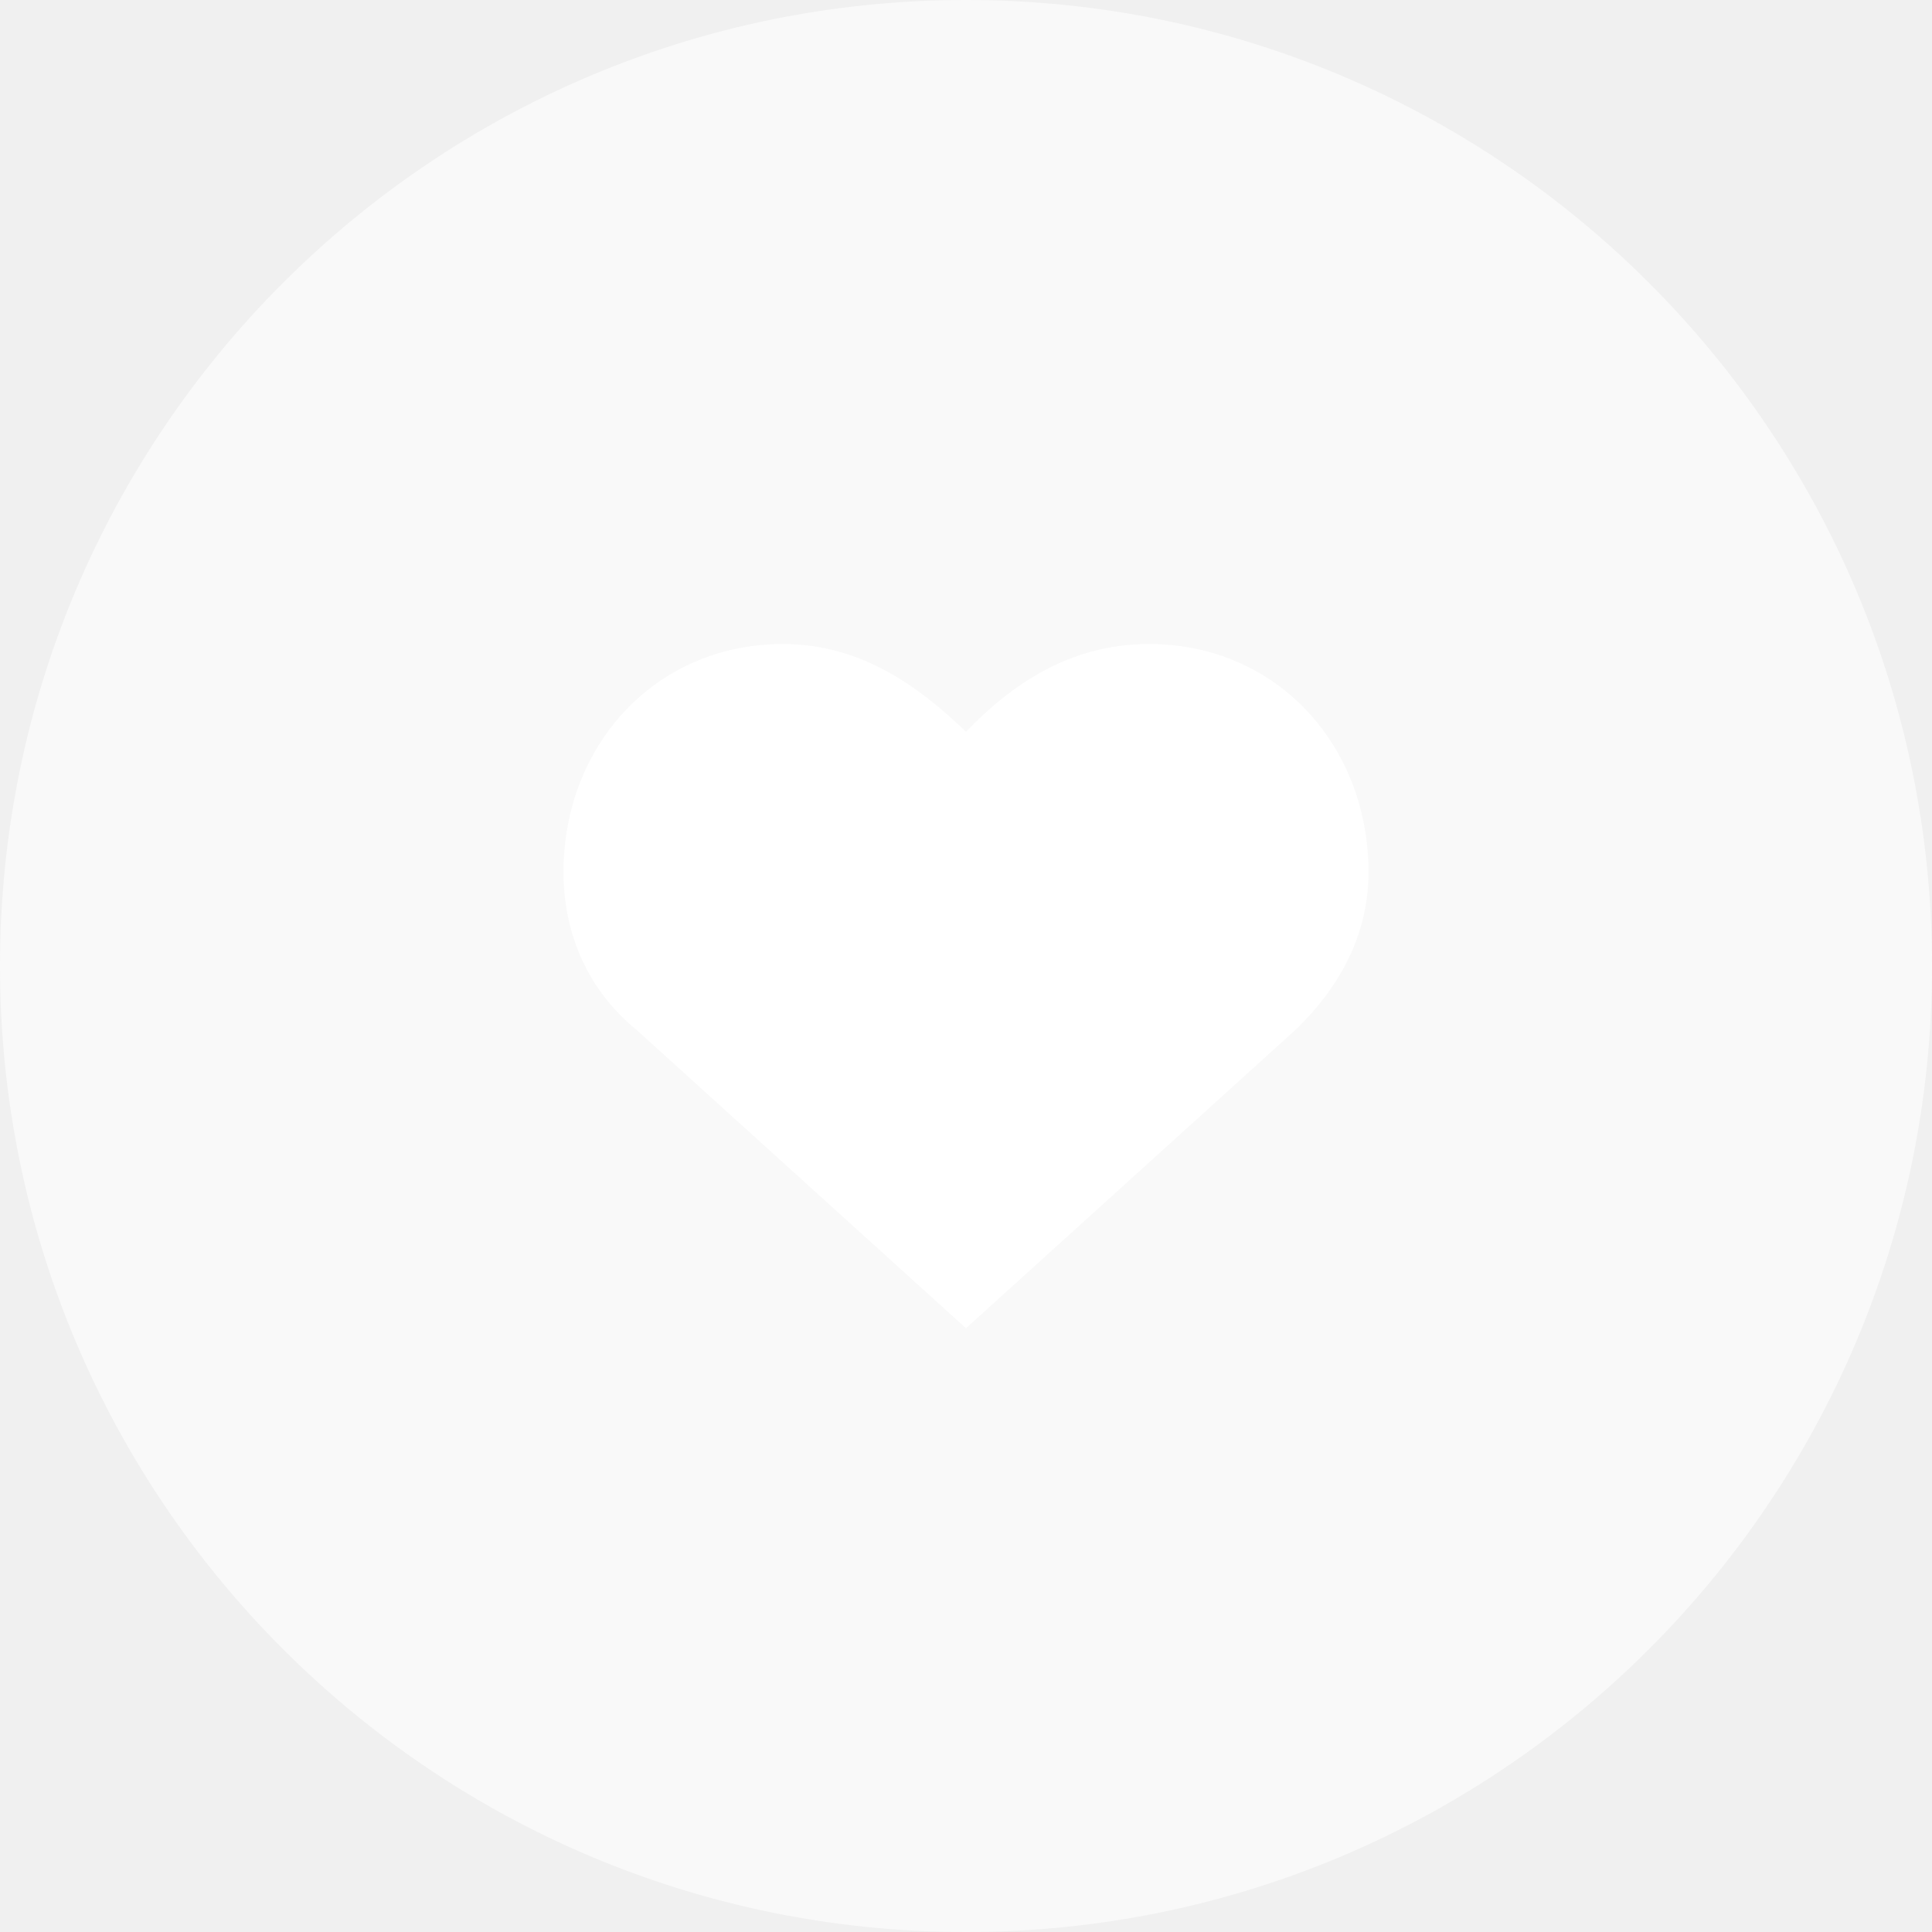
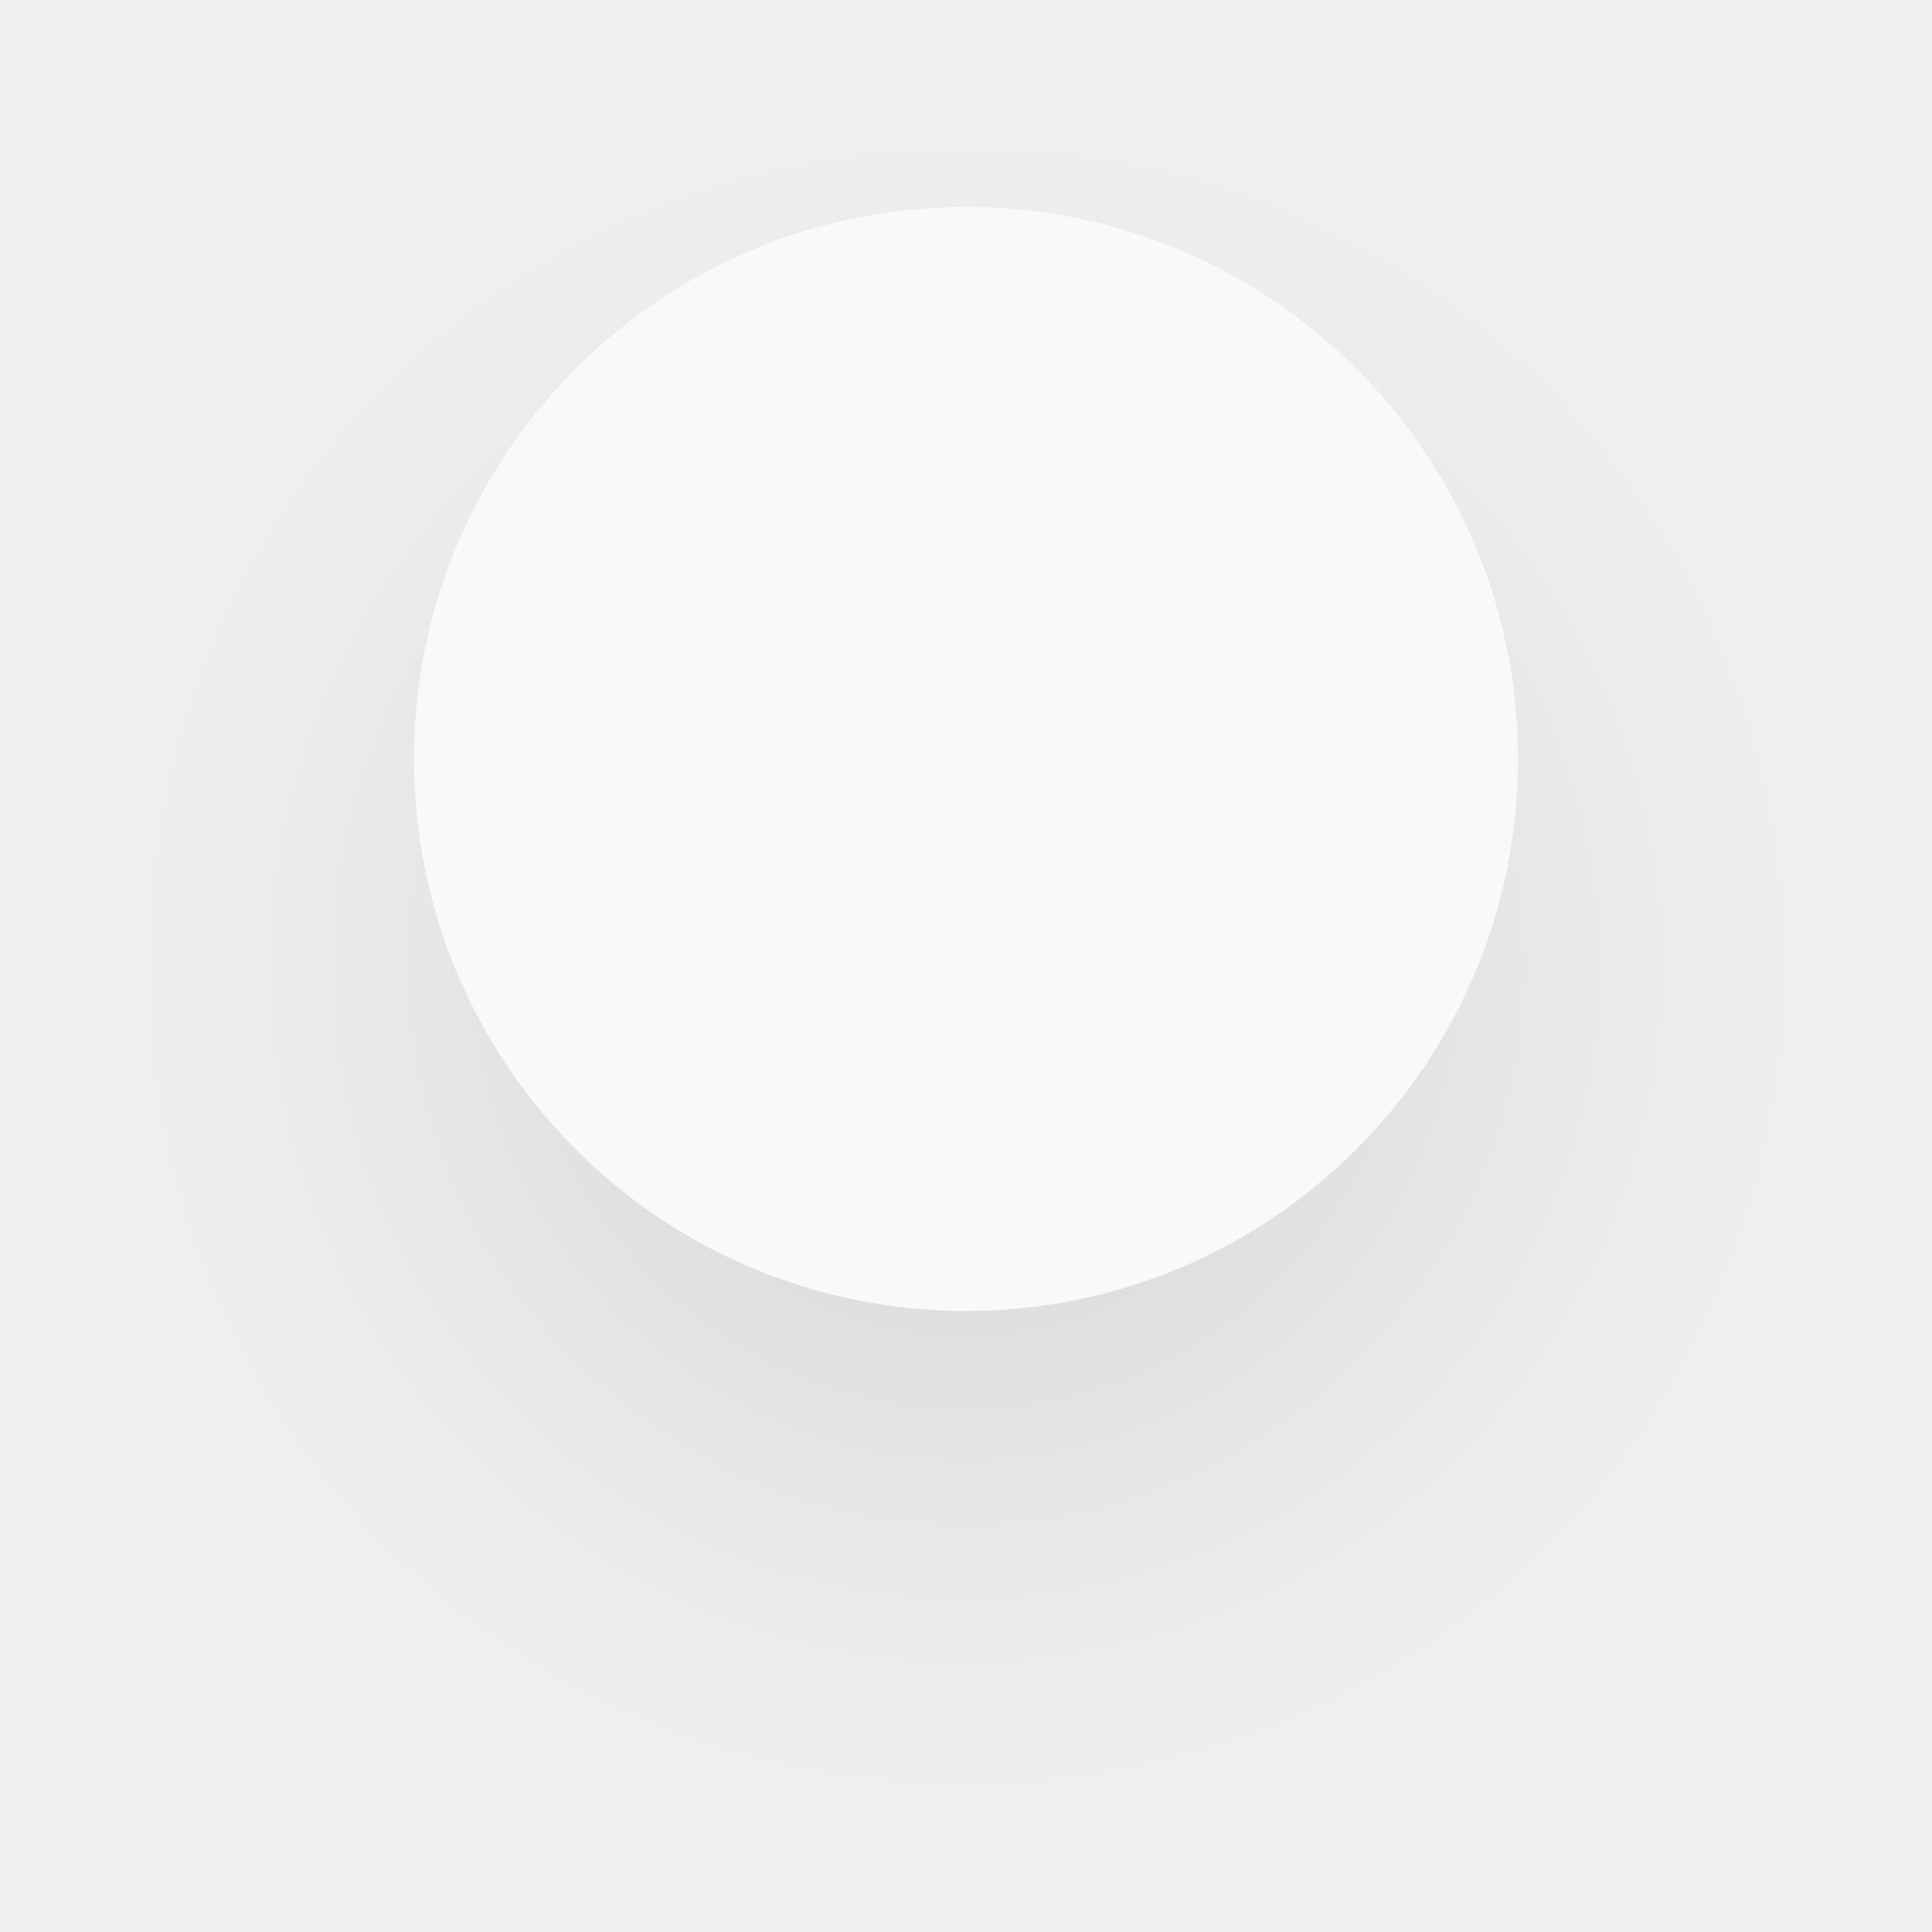
- <svg xmlns="http://www.w3.org/2000/svg" width="24" height="24" viewBox="0 0 24 24" fill="none">
-   <rect width="24" height="24" rx="12" fill="#F9F9F9" />
-   <path d="M14.273 8C13.273 8 12.546 8.523 12 9.09C11.454 8.567 10.727 8 9.727 8C8.136 8 7 9.264 7 10.833C7 11.618 7.318 12.315 7.909 12.795L12 16.5L16.091 12.795C16.636 12.272 17 11.618 17 10.833C17 9.264 15.864 8 14.273 8Z" fill="white" />
+ <svg xmlns="http://www.w3.org/2000/svg" width="28" height="28" viewBox="0 0 28 28" fill="none">
+   <g filter="url(#filter0_d_995_2064)">
+     <rect x="6" y="3" width="16" height="16" rx="8" fill="#F9F9F9" />
+   </g>
+   <defs>
+     <filter id="filter0_d_995_2064" x="0" y="0" width="28" height="28" filterUnits="userSpaceOnUse" color-interpolation-filters="sRGB">
+       <feFlood flood-opacity="0" result="BackgroundImageFix" />
+       <feColorMatrix in="SourceAlpha" type="matrix" values="0 0 0 0 0 0 0 0 0 0 0 0 0 0 0 0 0 0 127 0" result="hardAlpha" />
+       <feOffset dy="3" />
+       <feGaussianBlur stdDeviation="3" />
+       <feColorMatrix type="matrix" values="0 0 0 0 0 0 0 0 0 0 0 0 0 0 0 0 0 0 0.09 0" />
+       <feBlend mode="normal" in2="BackgroundImageFix" result="effect1_dropShadow_995_2064" />
+       <feBlend mode="normal" in="SourceGraphic" in2="effect1_dropShadow_995_2064" result="shape" />
+     </filter>
+   </defs>
</svg>
